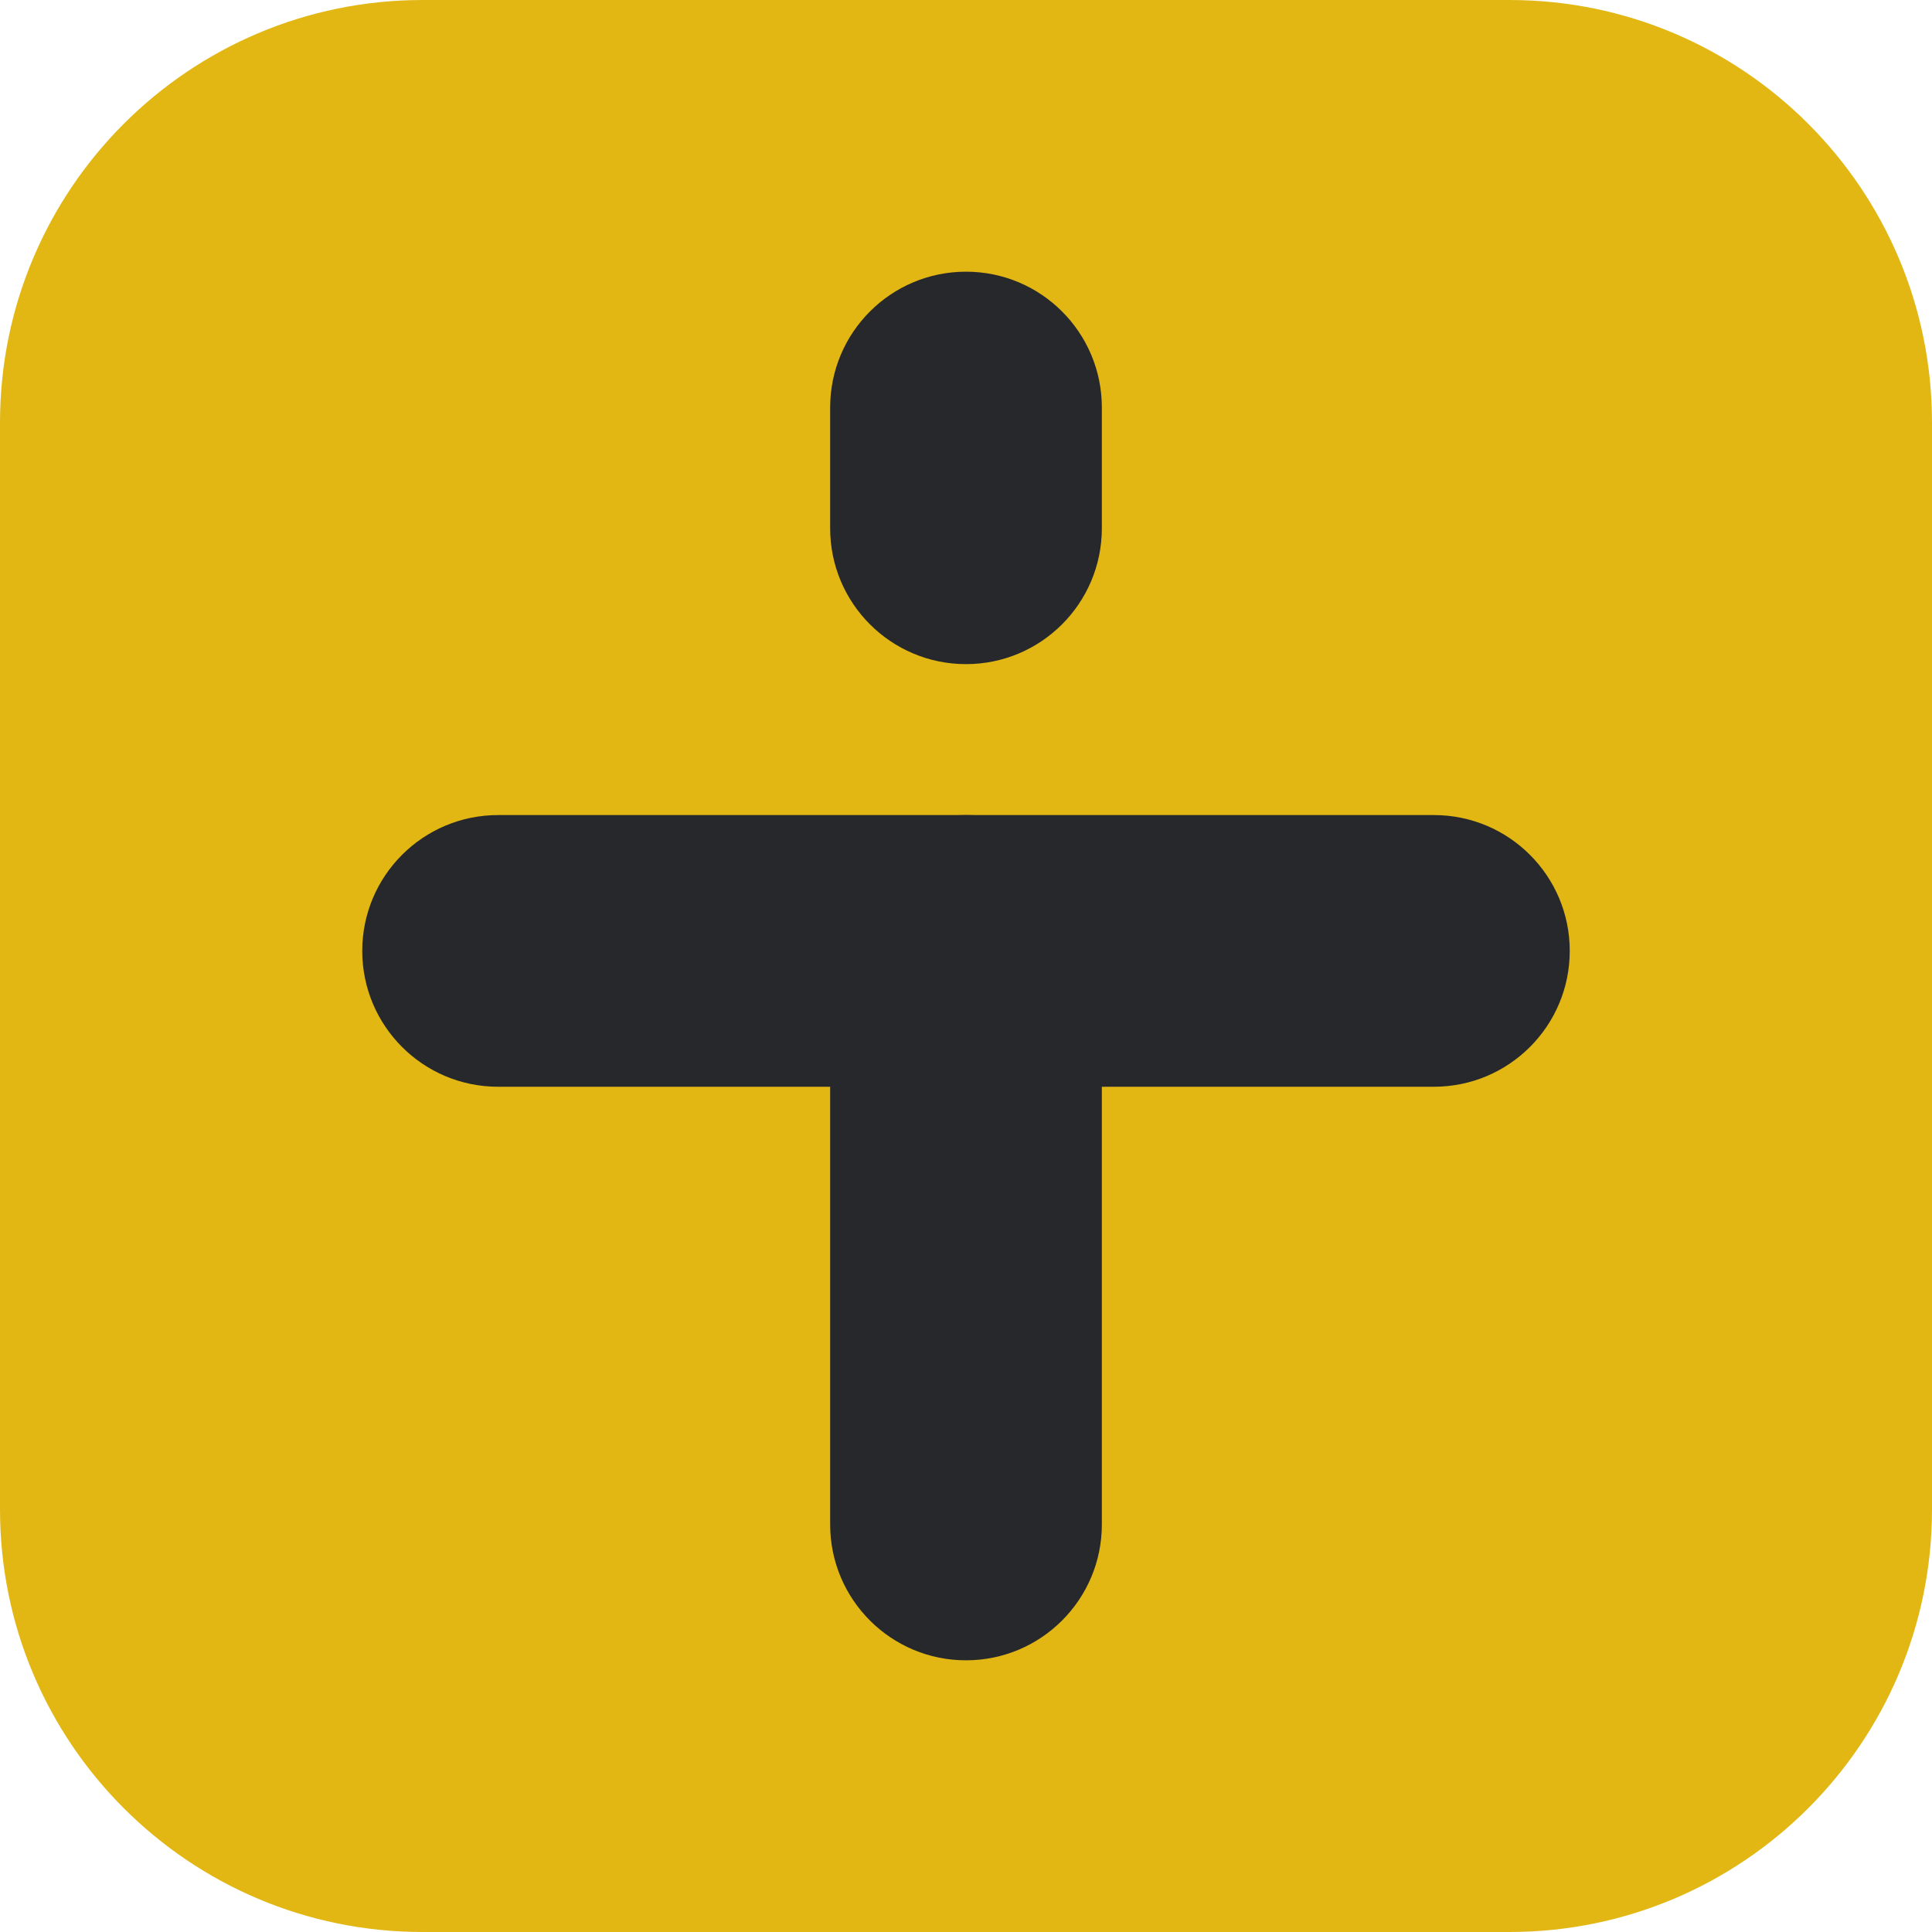
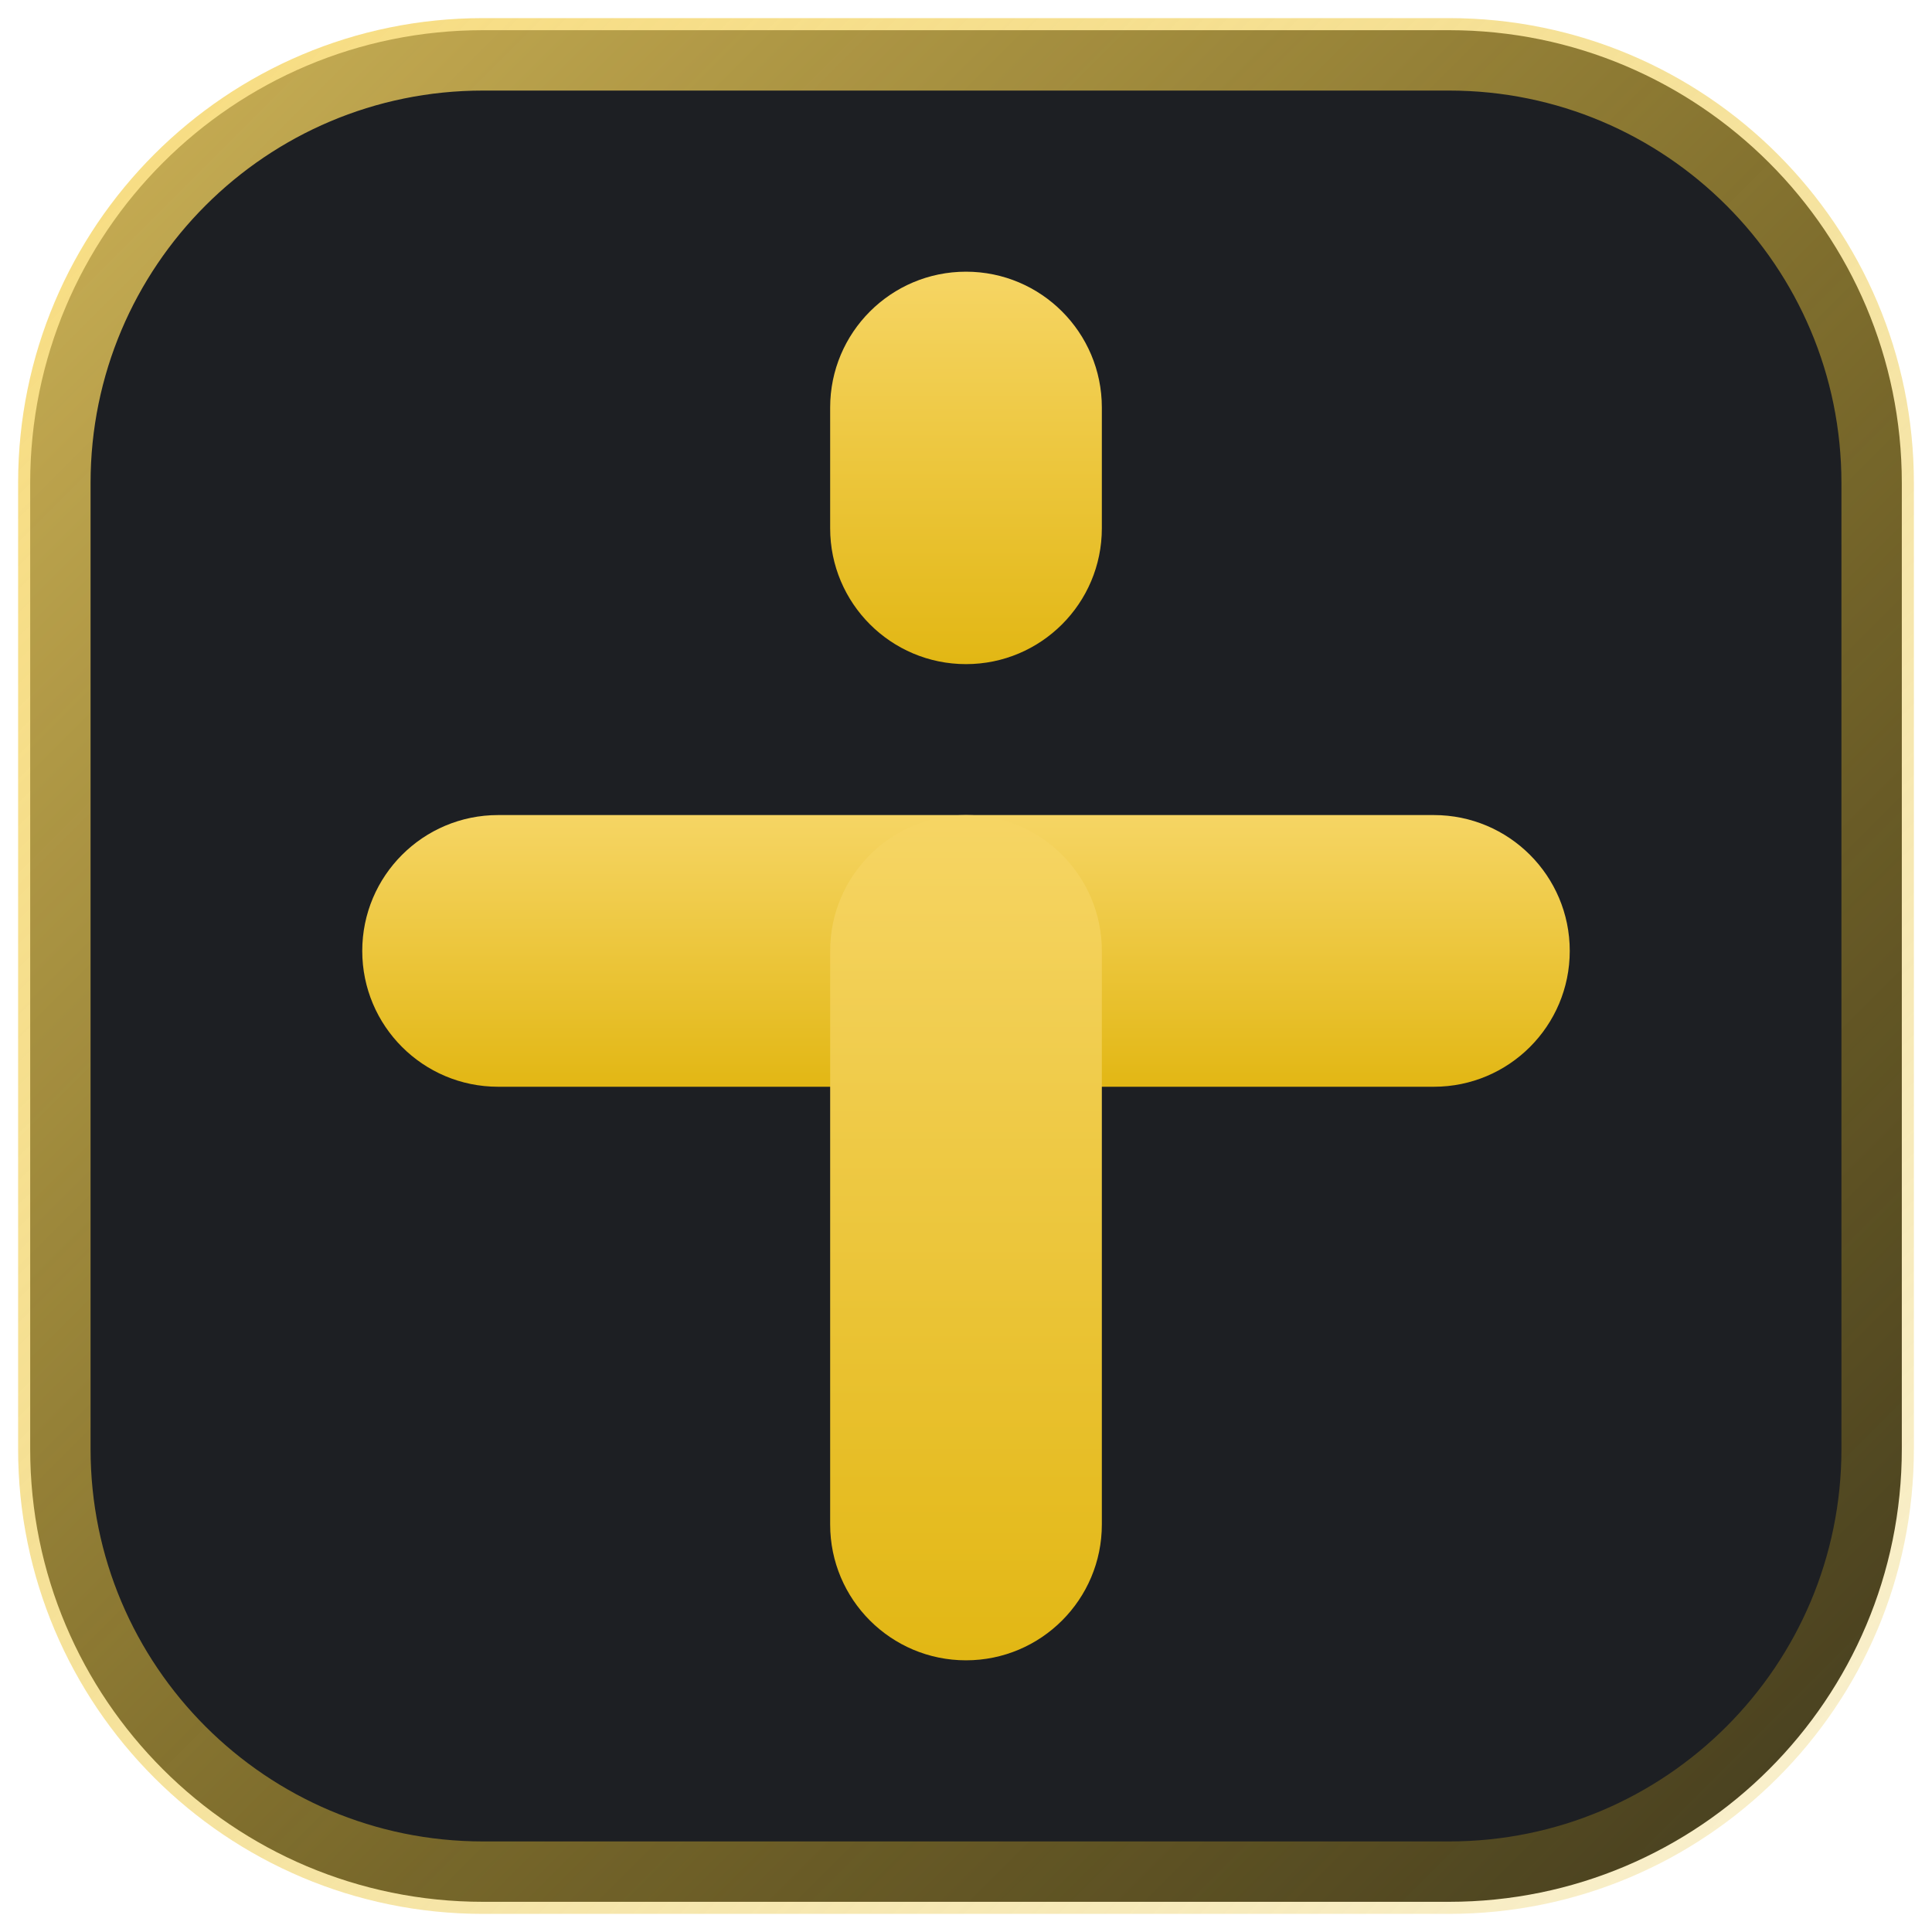
<svg xmlns="http://www.w3.org/2000/svg" viewBox="0 0 32 32">
-   <rect width="32" height="32" rx="7" fill="#e2b714" />
-   <rect x="13.75" y="4.5" width="4.5" height="6.5" rx="2.25" fill="#26282c" />
-   <rect x="6" y="13.5" width="20" height="4.5" rx="2.25" fill="#26282c" />
-   <rect x="13.75" y="13.5" width="4.5" height="14" rx="2.25" fill="#26282c" />
+   <defs>
+     <linearGradient id="g" x1="0" y1="0" x2="0" y2="1">
+       <stop offset="0%" stop-color="#f6d564" />
+       <stop offset="100%" stop-color="#e2b714" />
+     </linearGradient>
+     <linearGradient id="ring" x1="0" y1="0" x2="1" y2="1">
+       <stop offset="0%" stop-color="#f6d564" stop-opacity="0.8" />
+       <stop offset="100%" stop-color="#e2b714" stop-opacity="0.2" />
+     </linearGradient>
+   </defs>
+   <rect x="0.5" y="0.5" width="31" height="31" rx="7.5" fill="#1d1f23" />
+   <rect x="0.9" y="0.9" width="30.2" height="30.2" rx="7.1" fill="none" stroke="url(#ring)" stroke-width="1.2" />
+   <rect x="13.75" y="4.5" width="4.5" height="6.5" rx="2.25" fill="url(#g)">
+     <animate attributeName="opacity" values="1;1;0.15;1;1" keyTimes="0;0.44;0.5;0.56;1" dur="1.5s" repeatCount="indefinite" />
+   </rect>
+   <rect x="6" y="13.5" width="20" height="4.5" rx="2.25" fill="url(#g)" />
+   <rect x="13.75" y="13.5" width="4.5" height="14" rx="2.25" fill="url(#g)" />
</svg>
